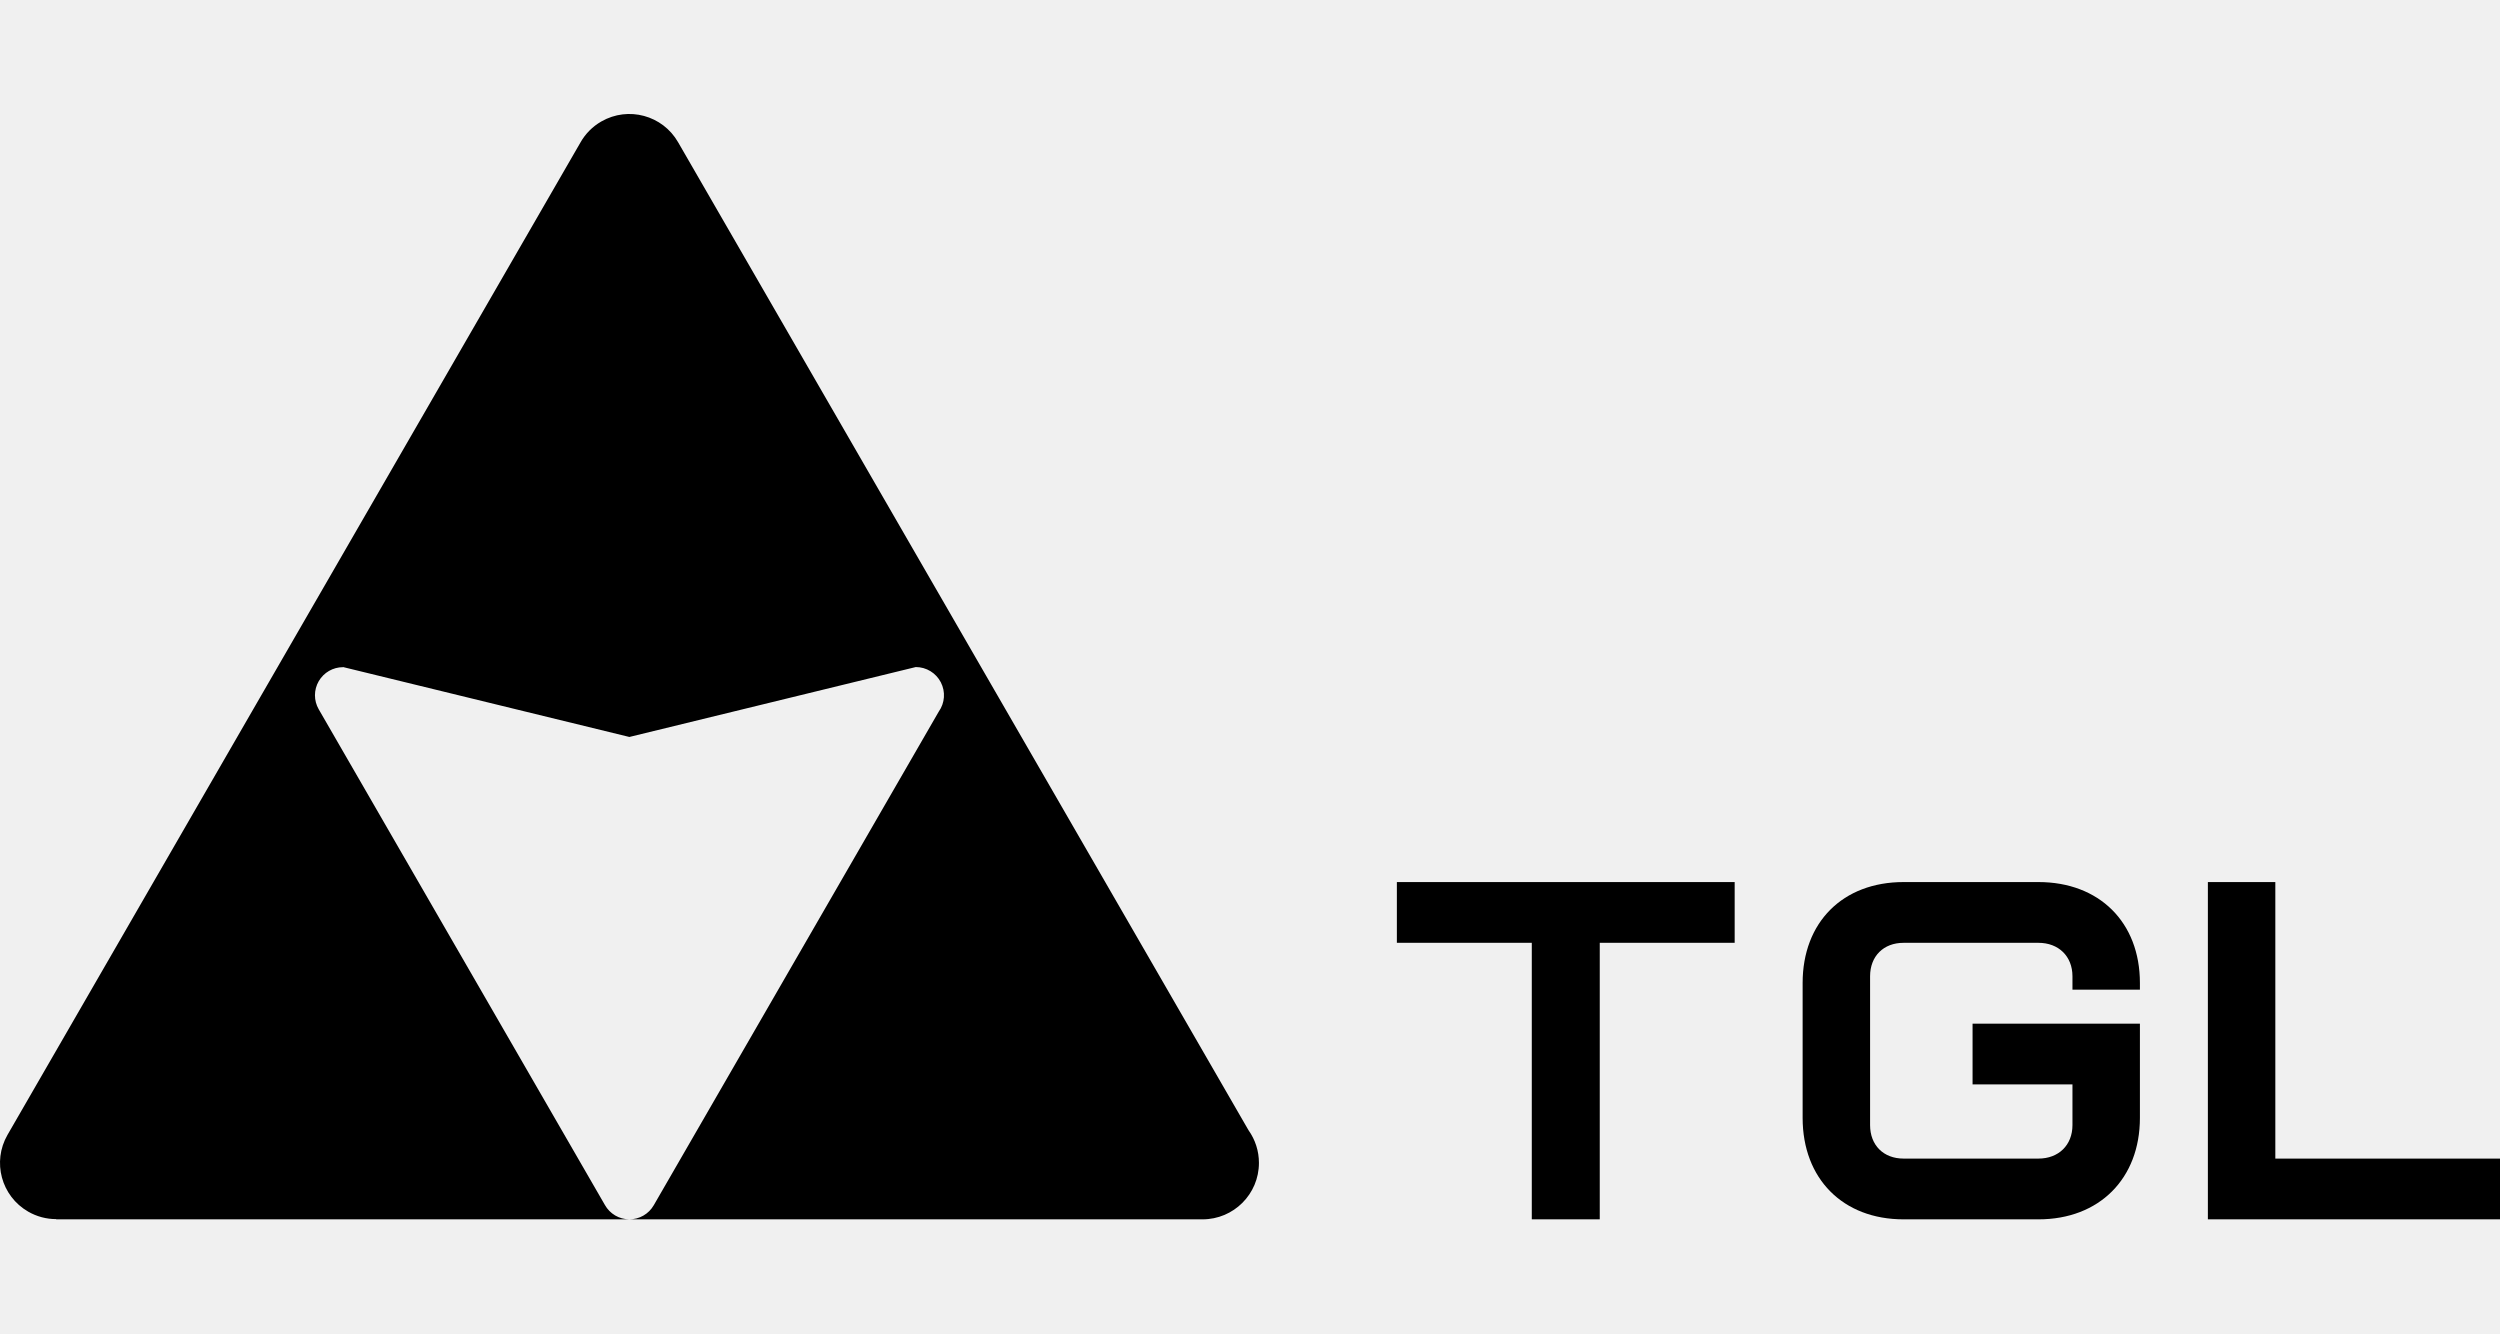
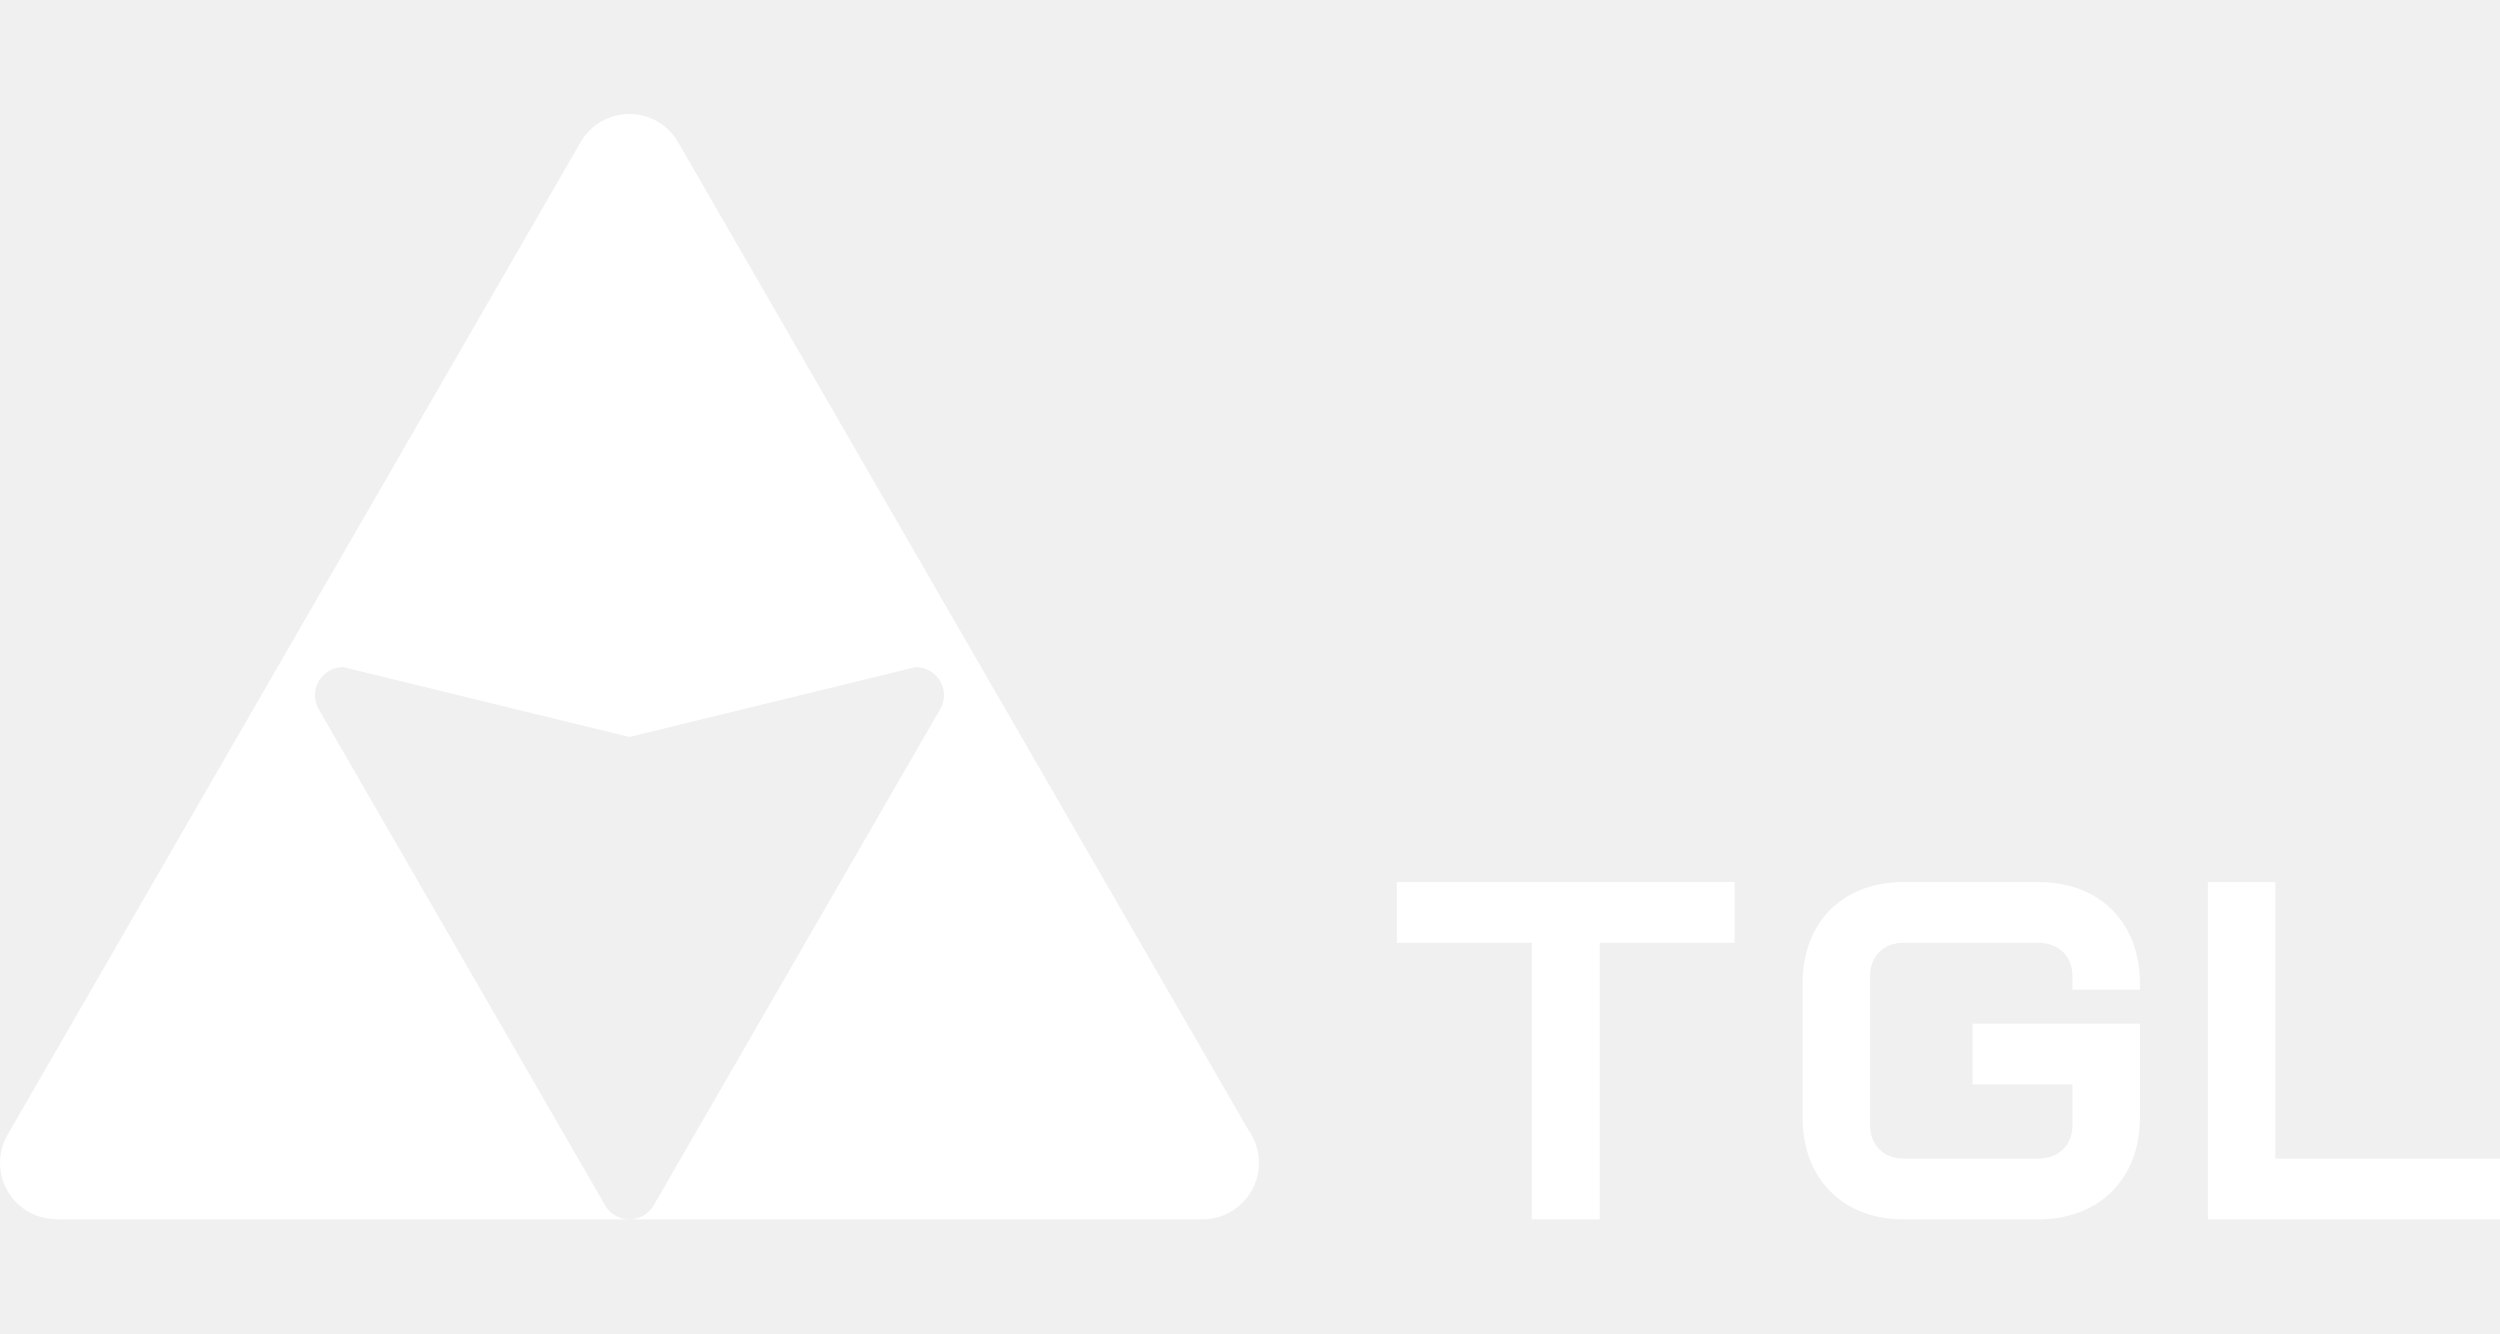
<svg xmlns="http://www.w3.org/2000/svg" viewBox="0 0 712.225 314.908" class="w-24 h-full text-white" width="150" height="80">
-   <g fill="currentColor">
+   <g fill="#fff">
    <path d="M2.13 290.854 165.323 8.194a15.935 15.935 0 0 1 5.996-6.063c7.666-4.404 17.45-1.763 21.855 5.903l162.514 281.483a16.007 16.007 0 0 1 2.97 9.313c0 8.88-7.198 16.078-16.077 16.078H16.01v-.067a15.937 15.937 0 0 1-7.977-2.132c-7.664-4.404-10.306-14.19-5.902-21.855Zm88.662-121.271 81.538 141.229a7.999 7.999 0 0 0 13.916.08l81.2-140.641a8.035 8.035 0 0 0-6.55-12.687l-81.592 19.917-81.576-19.917v.035a7.999 7.999 0 0 0-6.936 11.985" fill-rule="evenodd" />
    <path d="M397.954 218.818v17.311h38.436v78.779h19.364v-78.779h38.435v-17.31zm134.815 69.243v-42.396c0-5.72 3.814-9.536 9.535-9.536h38.436c5.72 0 9.683 3.815 9.683 9.536v3.813h19.217v-1.906c0-17.31-11.59-28.754-28.9-28.754h-38.436c-17.31 0-28.753 11.443-28.753 28.754v38.436c0 17.31 11.442 28.9 28.753 28.9h38.436c17.31 0 28.9-11.59 28.9-28.9V259.16h-47.677v17.31h28.46v11.59c0 5.723-3.962 9.536-9.683 9.536h-38.436c-5.72 0-9.535-3.813-9.535-9.536m96.232-69.243v96.09h83.224v-17.311h-64.007v-78.779z" />
  </g>
</svg>
